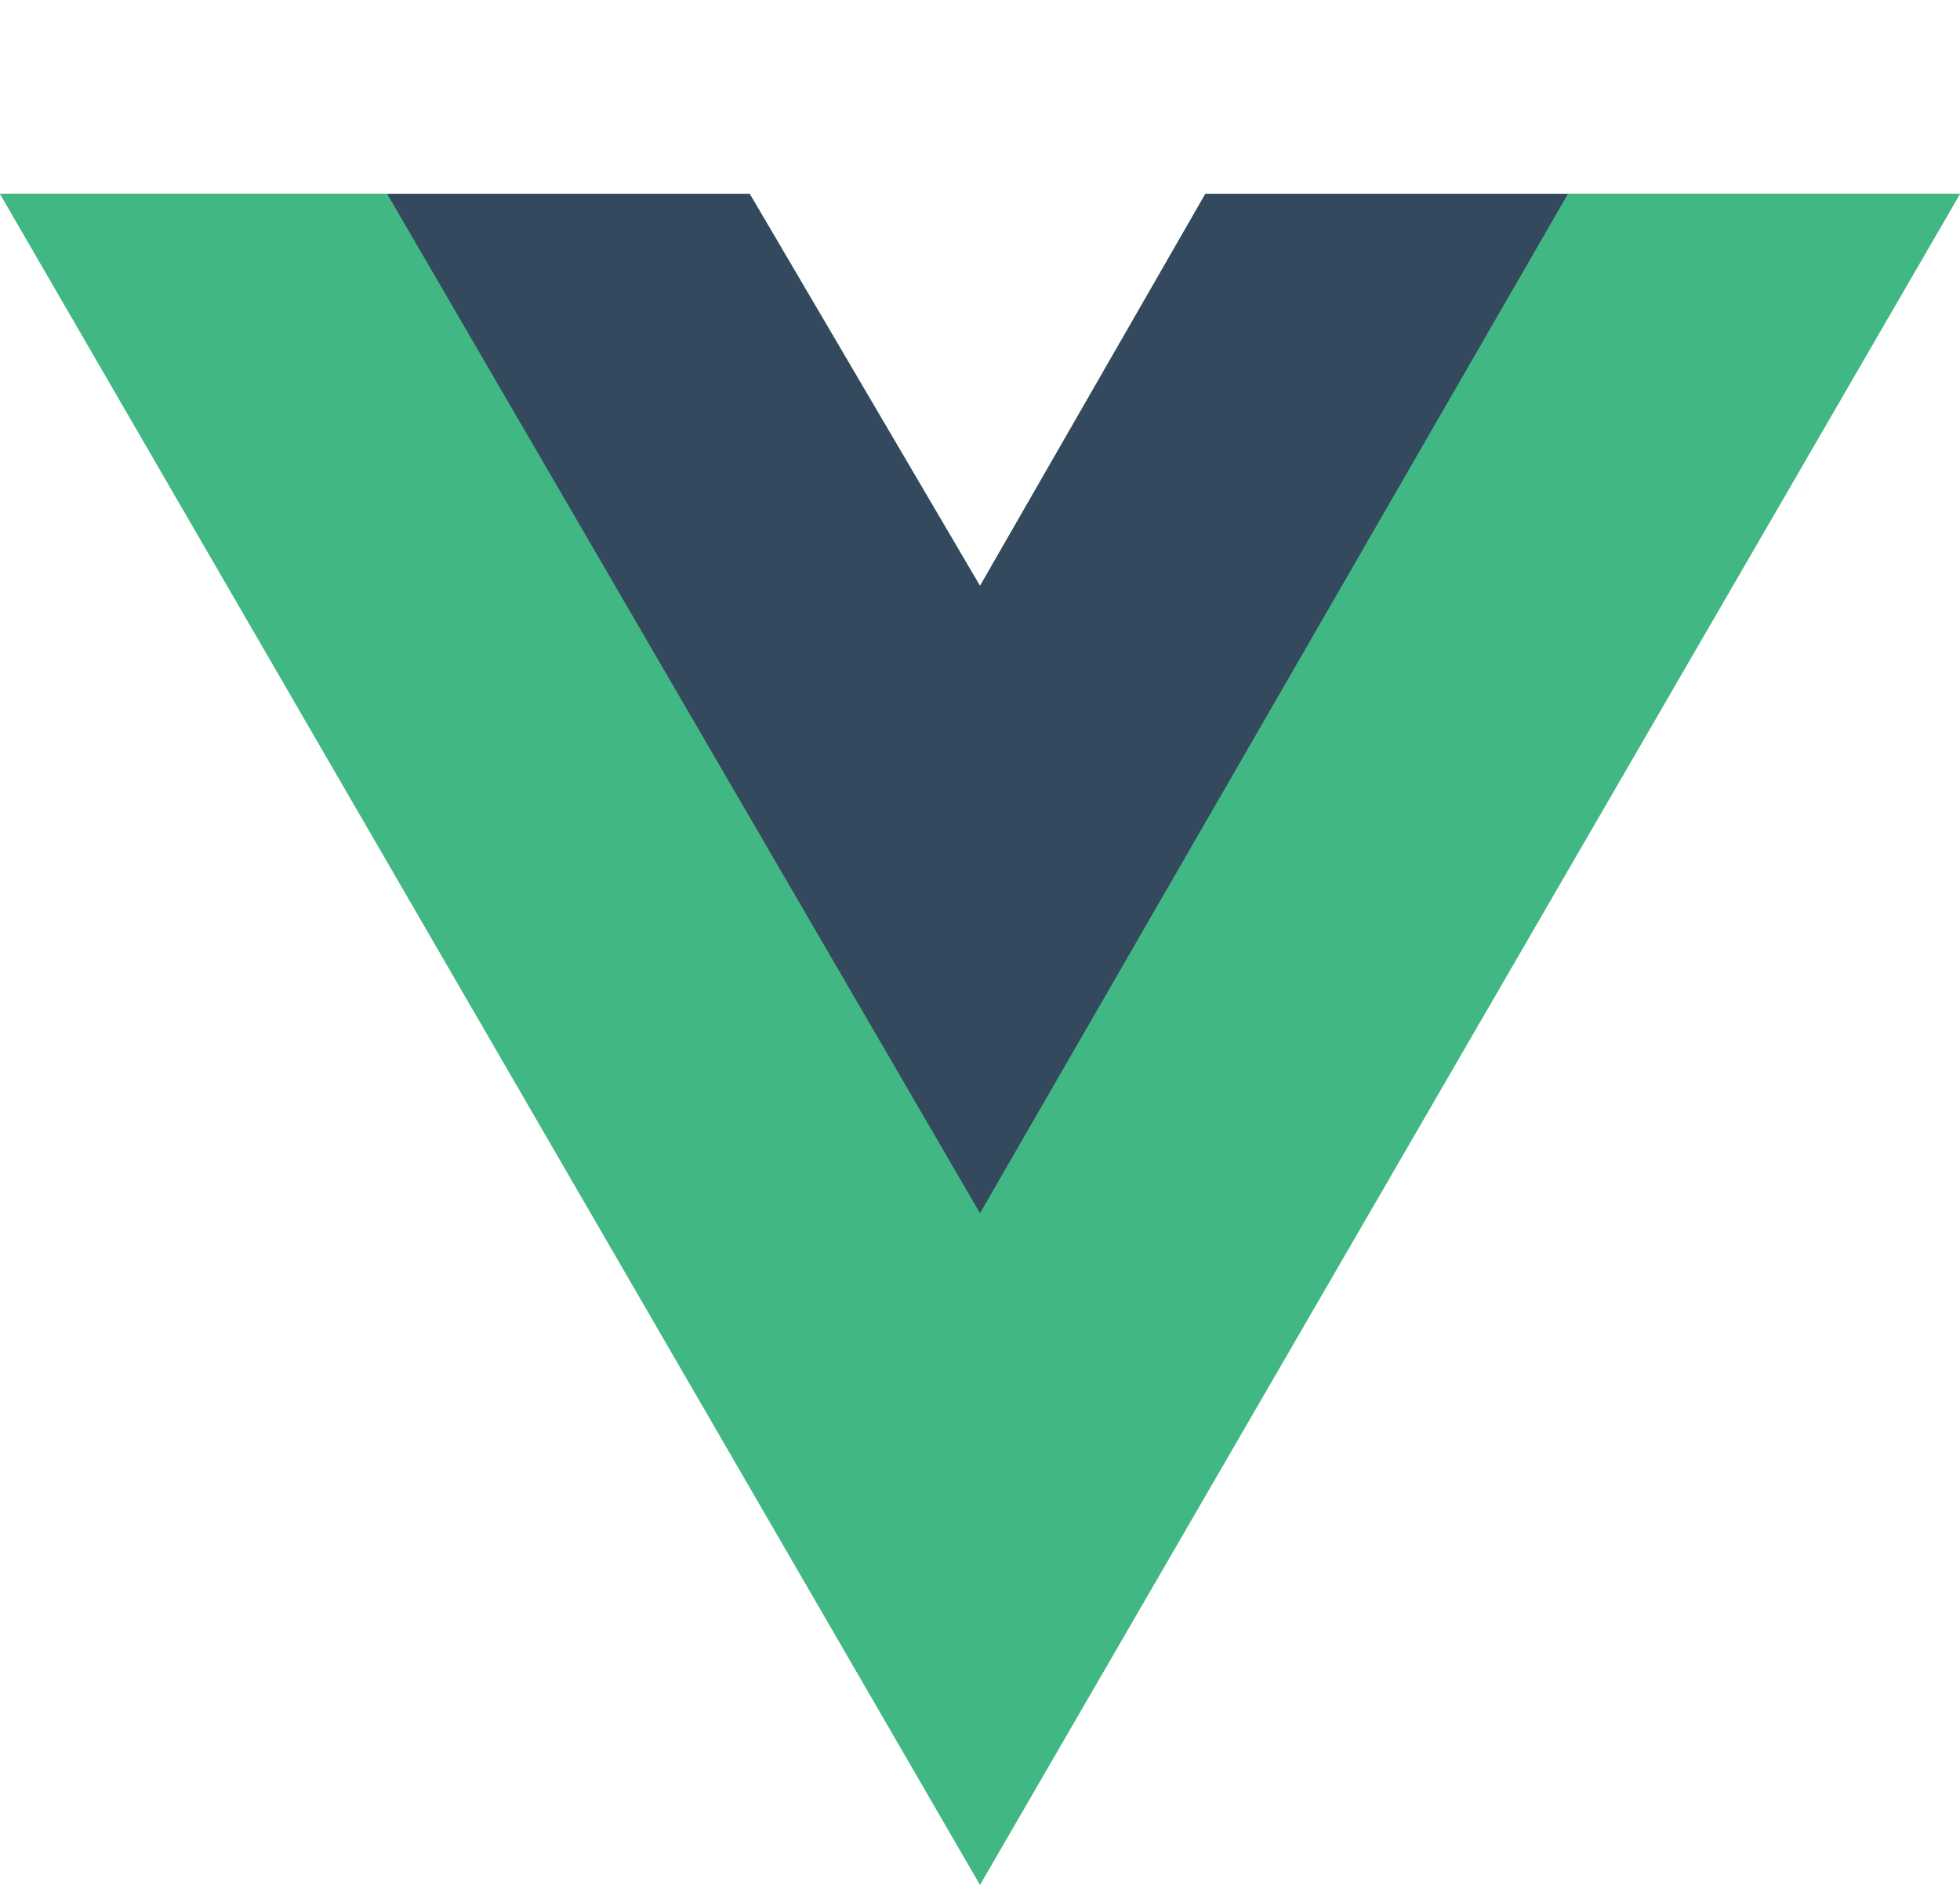
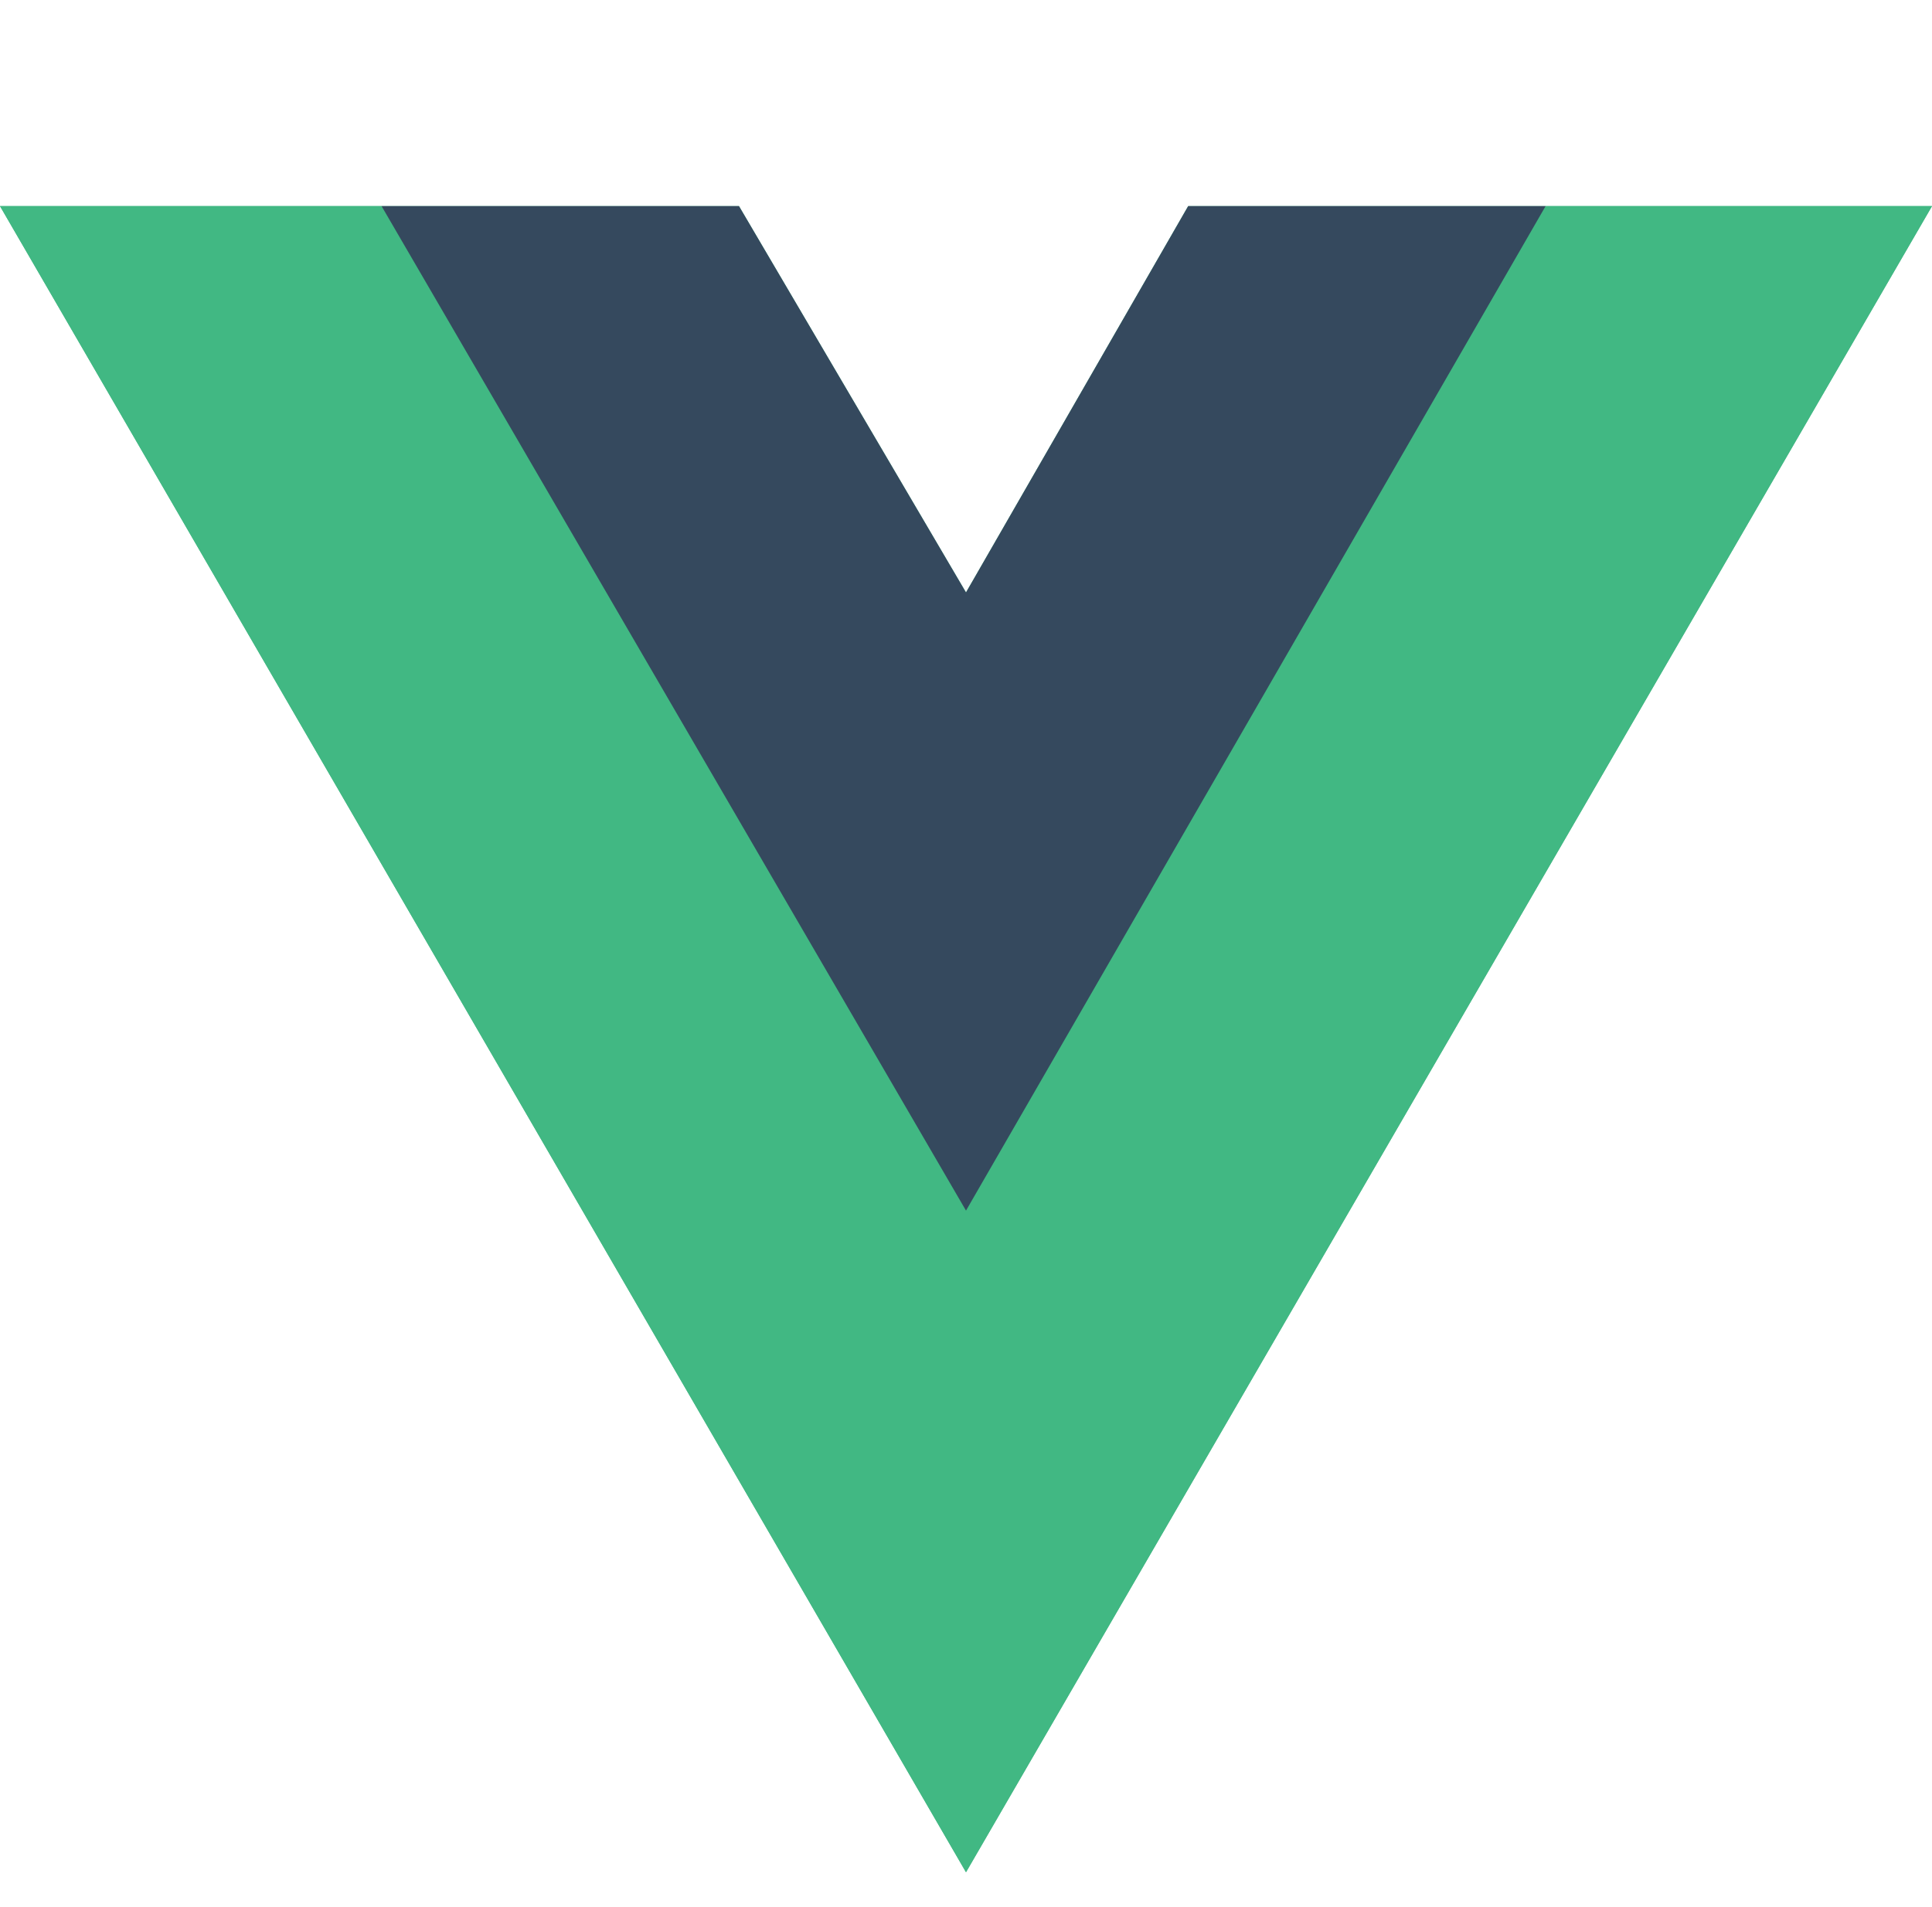
- <svg xmlns="http://www.w3.org/2000/svg" aria-hidden="true" role="img" class="iconify iconify--logos" width="37.07" height="36" preserveAspectRatio="xMidYMid meet" viewBox="0 0 256 198">
+ <svg xmlns="http://www.w3.org/2000/svg" aria-hidden="true" role="img" class="iconify iconify--logos" width="152" height="150" preserveAspectRatio="xMidYMid meet" viewBox="0 0 256 198">
  <path fill="#41B883" d="M204.8 0H256L128 220.8L0 0h97.92L128 51.2L157.44 0h47.36Z" />
  <path fill="#41B883" d="m0 0l128 220.8L256 0h-51.2L128 132.48L50.56 0H0Z" />
  <path fill="#35495E" d="M50.56 0L128 133.12L204.8 0h-47.36L128 51.2L97.92 0H50.56Z" />
</svg>
